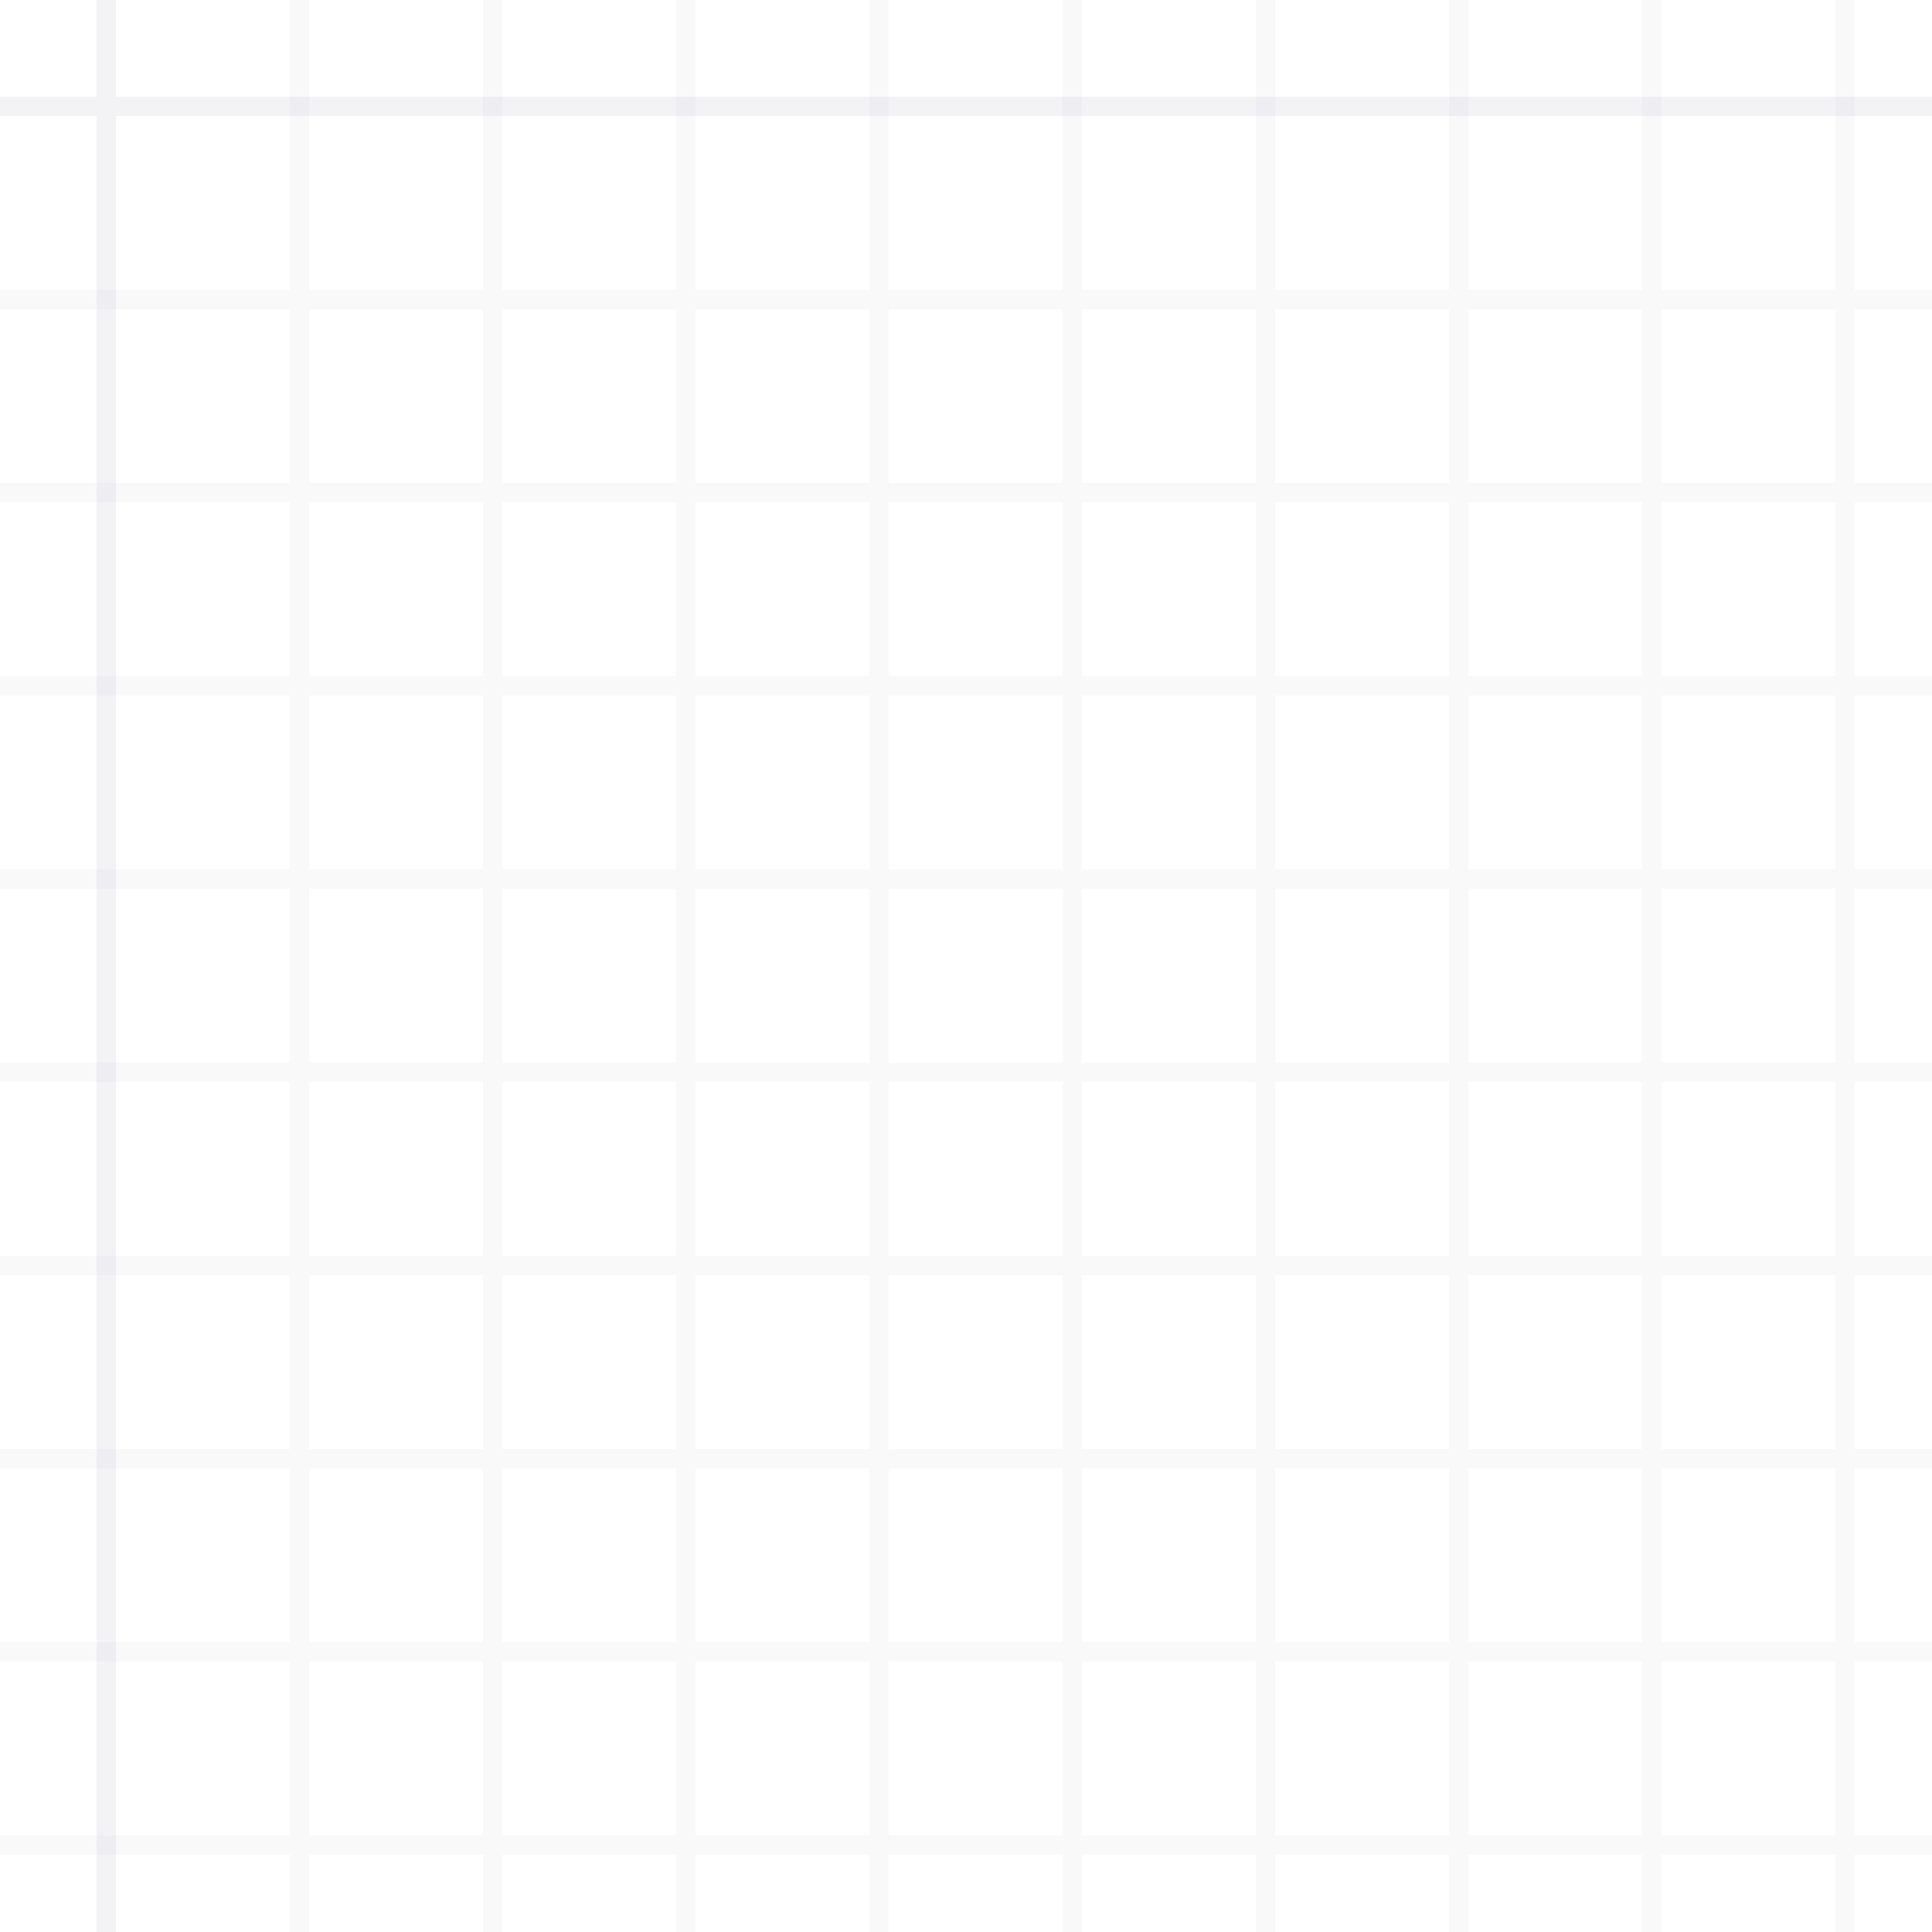
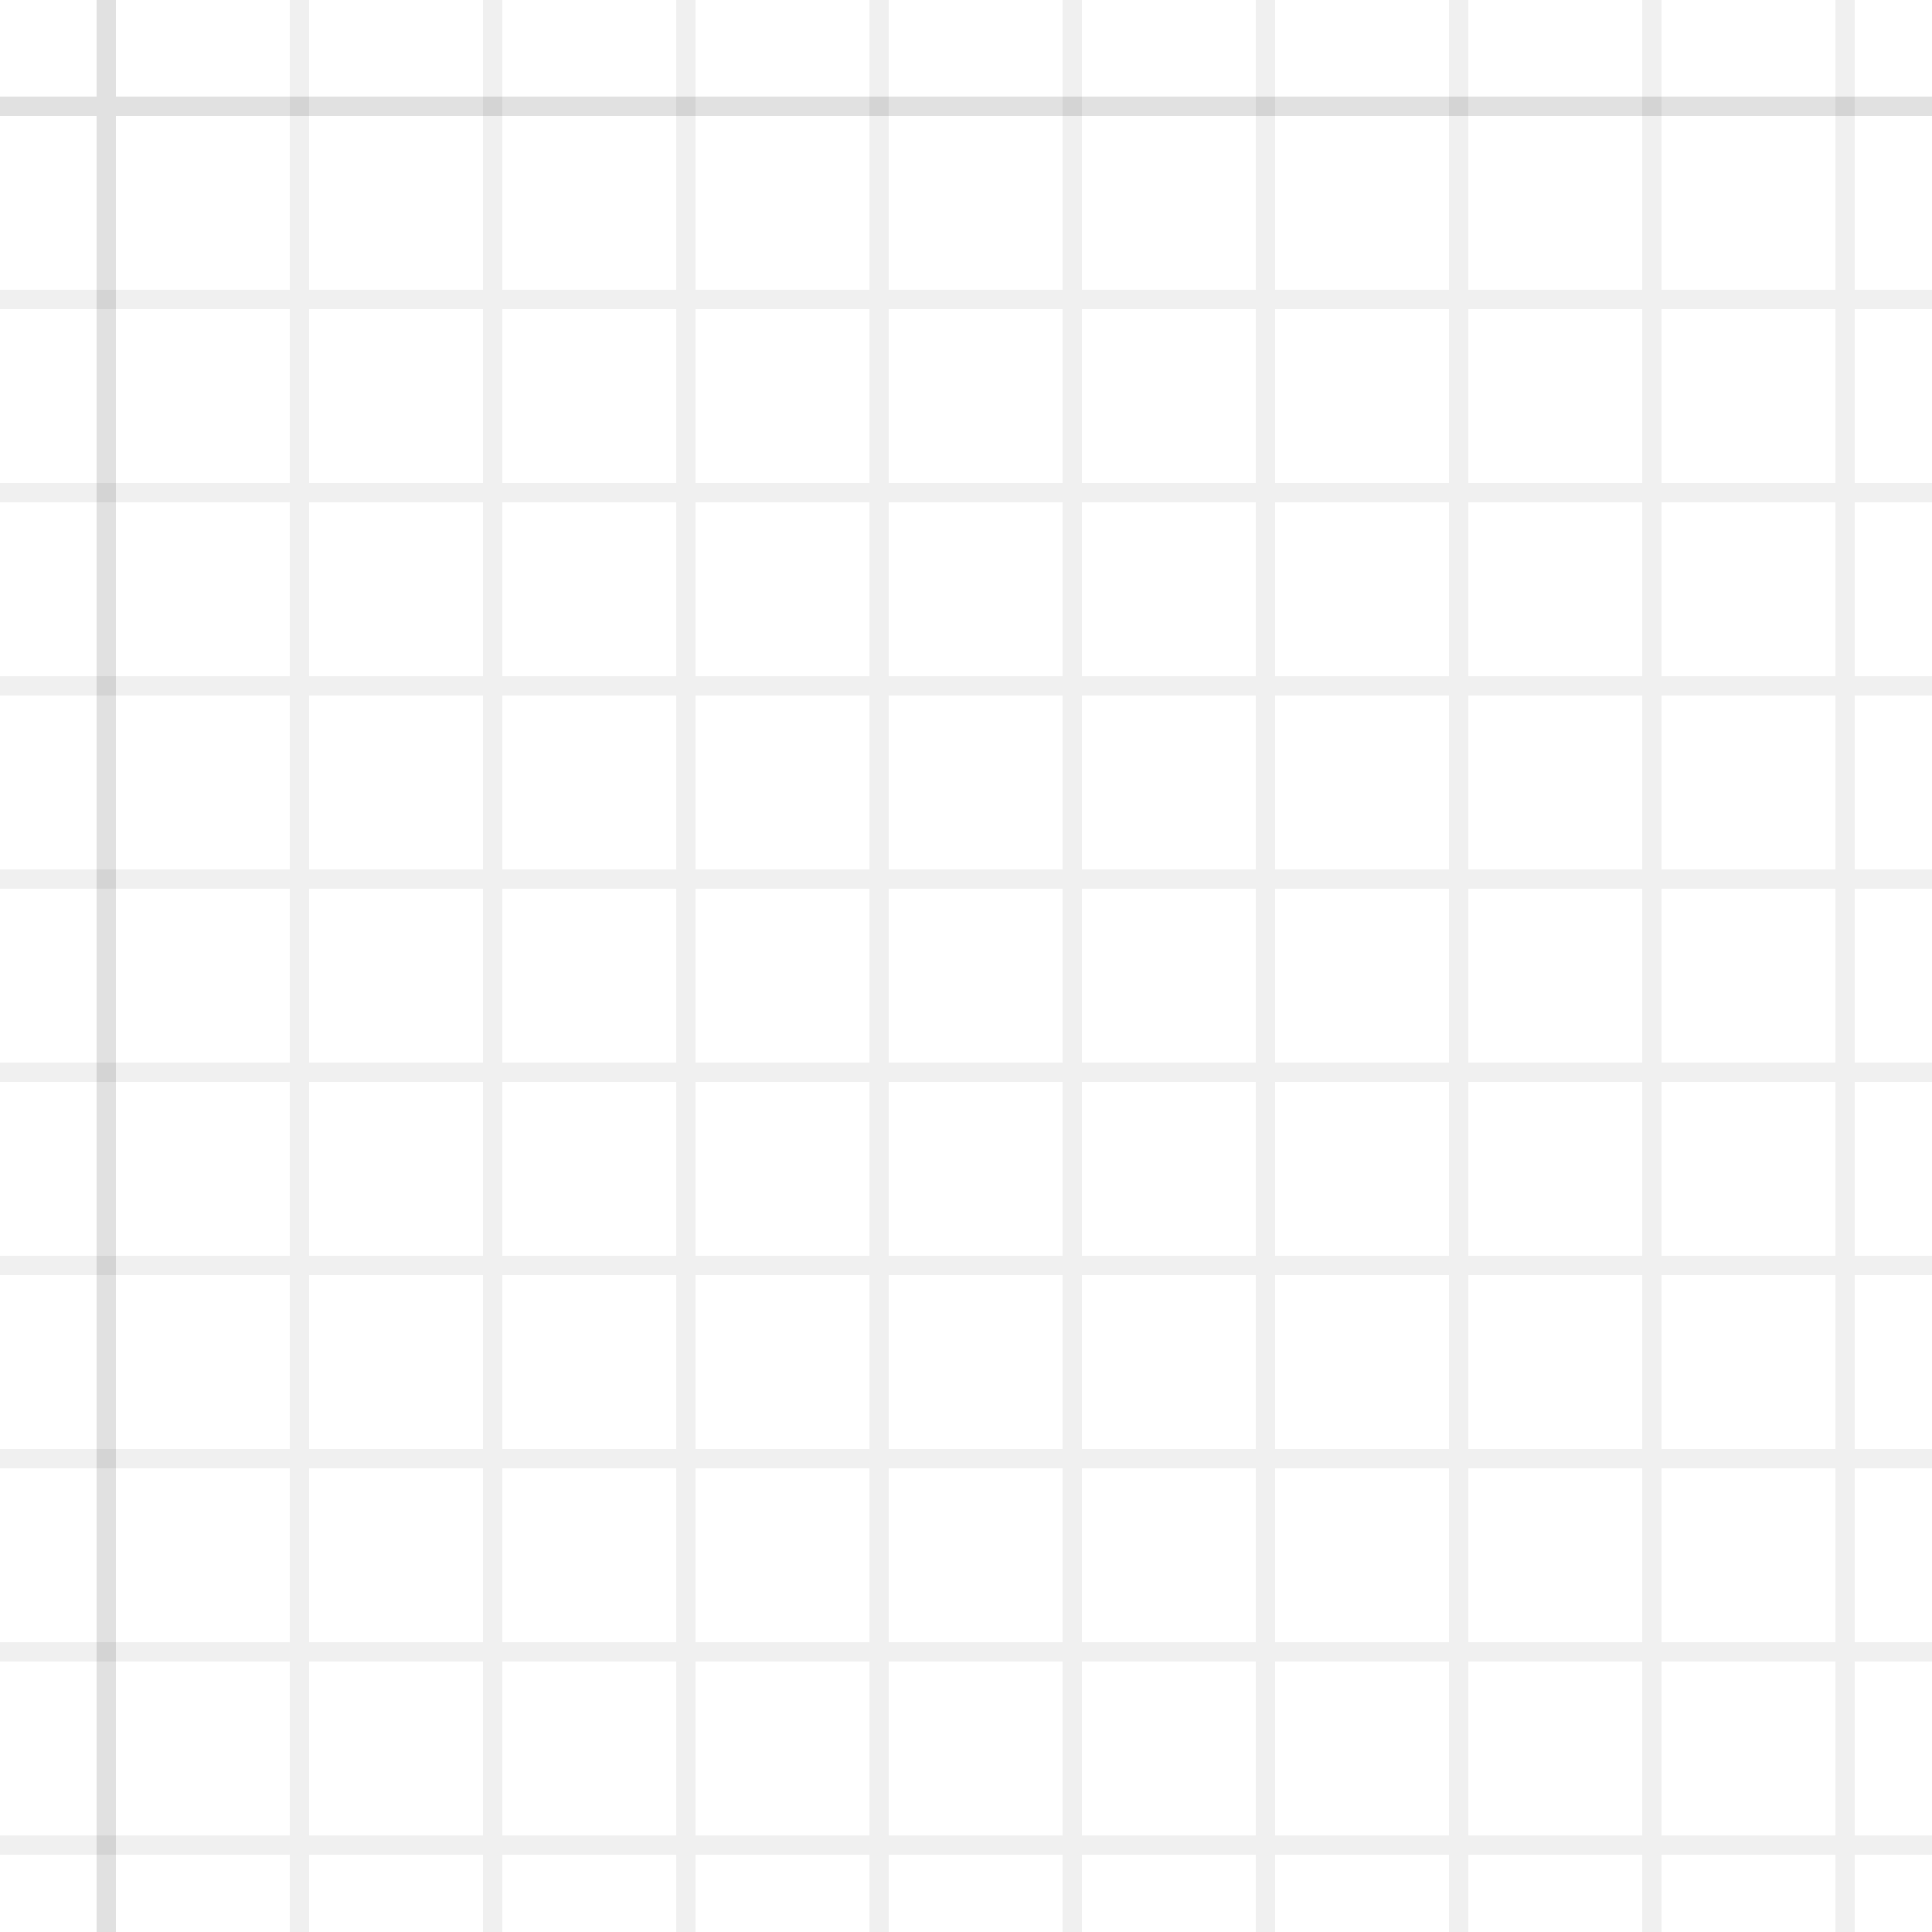
<svg xmlns="http://www.w3.org/2000/svg" width="100" height="100" viewBox="0 0 100 100">
-   <g fill-rule="evenodd" fill="#9C92AC" fill-opacity="0.12">
+   <g fill-rule="evenodd" fill="#000000" fill-opacity="0.12">
    <path d="M96 95h4v1h-4v4h-1v-4h-9v4h-1v-4h-9v4h-1v-4h-9v4h-1v-4h-9v4h-1v-4h-9v4h-1v-4h-9v4h-1v-4h-9v4h-1v-4h-9v4h-1v-4H0v-1h15v-9H0v-1h15v-9H0v-1h15v-9H0v-1h15v-9H0v-1h15v-9H0v-1h15v-9H0v-1h15v-9H0v-1h15v-9H0v-1h15V0h1v15h9V0h1v15h9V0h1v15h9V0h1v15h9V0h1v15h9V0h1v15h9V0h1v15h9V0h1v15h9V0h1v15h4v1h-4v9h4v1h-4v9h4v1h-4v9h4v1h-4v9h4v1h-4v9h4v1h-4v9h4v1h-4v9h4v1h-4v9zm-1 0v-9h-9v9h9zm-10 0v-9h-9v9h9zm-10 0v-9h-9v9h9zm-10 0v-9h-9v9h9zm-10 0v-9h-9v9h9zm-10 0v-9h-9v9h9zm-10 0v-9h-9v9h9zm-10 0v-9h-9v9h9zm-9-10h9v-9h-9v9zm10 0h9v-9h-9v9zm10 0h9v-9h-9v9zm10 0h9v-9h-9v9zm10 0h9v-9h-9v9zm10 0h9v-9h-9v9zm10 0h9v-9h-9v9zm10 0h9v-9h-9v9zm9-10v-9h-9v9h9zm-10 0v-9h-9v9h9zm-10 0v-9h-9v9h9zm-10 0v-9h-9v9h9zm-10 0v-9h-9v9h9zm-10 0v-9h-9v9h9zm-10 0v-9h-9v9h9zm-10 0v-9h-9v9h9zm-9-10h9v-9h-9v9zm10 0h9v-9h-9v9zm10 0h9v-9h-9v9zm10 0h9v-9h-9v9zm10 0h9v-9h-9v9zm10 0h9v-9h-9v9zm10 0h9v-9h-9v9zm10 0h9v-9h-9v9zm9-10v-9h-9v9h9zm-10 0v-9h-9v9h9zm-10 0v-9h-9v9h9zm-10 0v-9h-9v9h9zm-10 0v-9h-9v9h9zm-10 0v-9h-9v9h9zm-10 0v-9h-9v9h9zm-10 0v-9h-9v9h9zm-9-10h9v-9h-9v9zm10 0h9v-9h-9v9zm10 0h9v-9h-9v9zm10 0h9v-9h-9v9zm10 0h9v-9h-9v9zm10 0h9v-9h-9v9zm10 0h9v-9h-9v9zm10 0h9v-9h-9v9zm9-10v-9h-9v9h9zm-10 0v-9h-9v9h9zm-10 0v-9h-9v9h9zm-10 0v-9h-9v9h9zm-10 0v-9h-9v9h9zm-10 0v-9h-9v9h9zm-10 0v-9h-9v9h9zm-10 0v-9h-9v9h9zm-9-10h9v-9h-9v9zm10 0h9v-9h-9v9zm10 0h9v-9h-9v9zm10 0h9v-9h-9v9zm10 0h9v-9h-9v9zm10 0h9v-9h-9v9zm10 0h9v-9h-9v9zm10 0h9v-9h-9v9z" opacity=".5" />
    <path d="M6 5V0H5v5H0v1h5v94h1V6h94V5H6z" />
  </g>
</svg>
